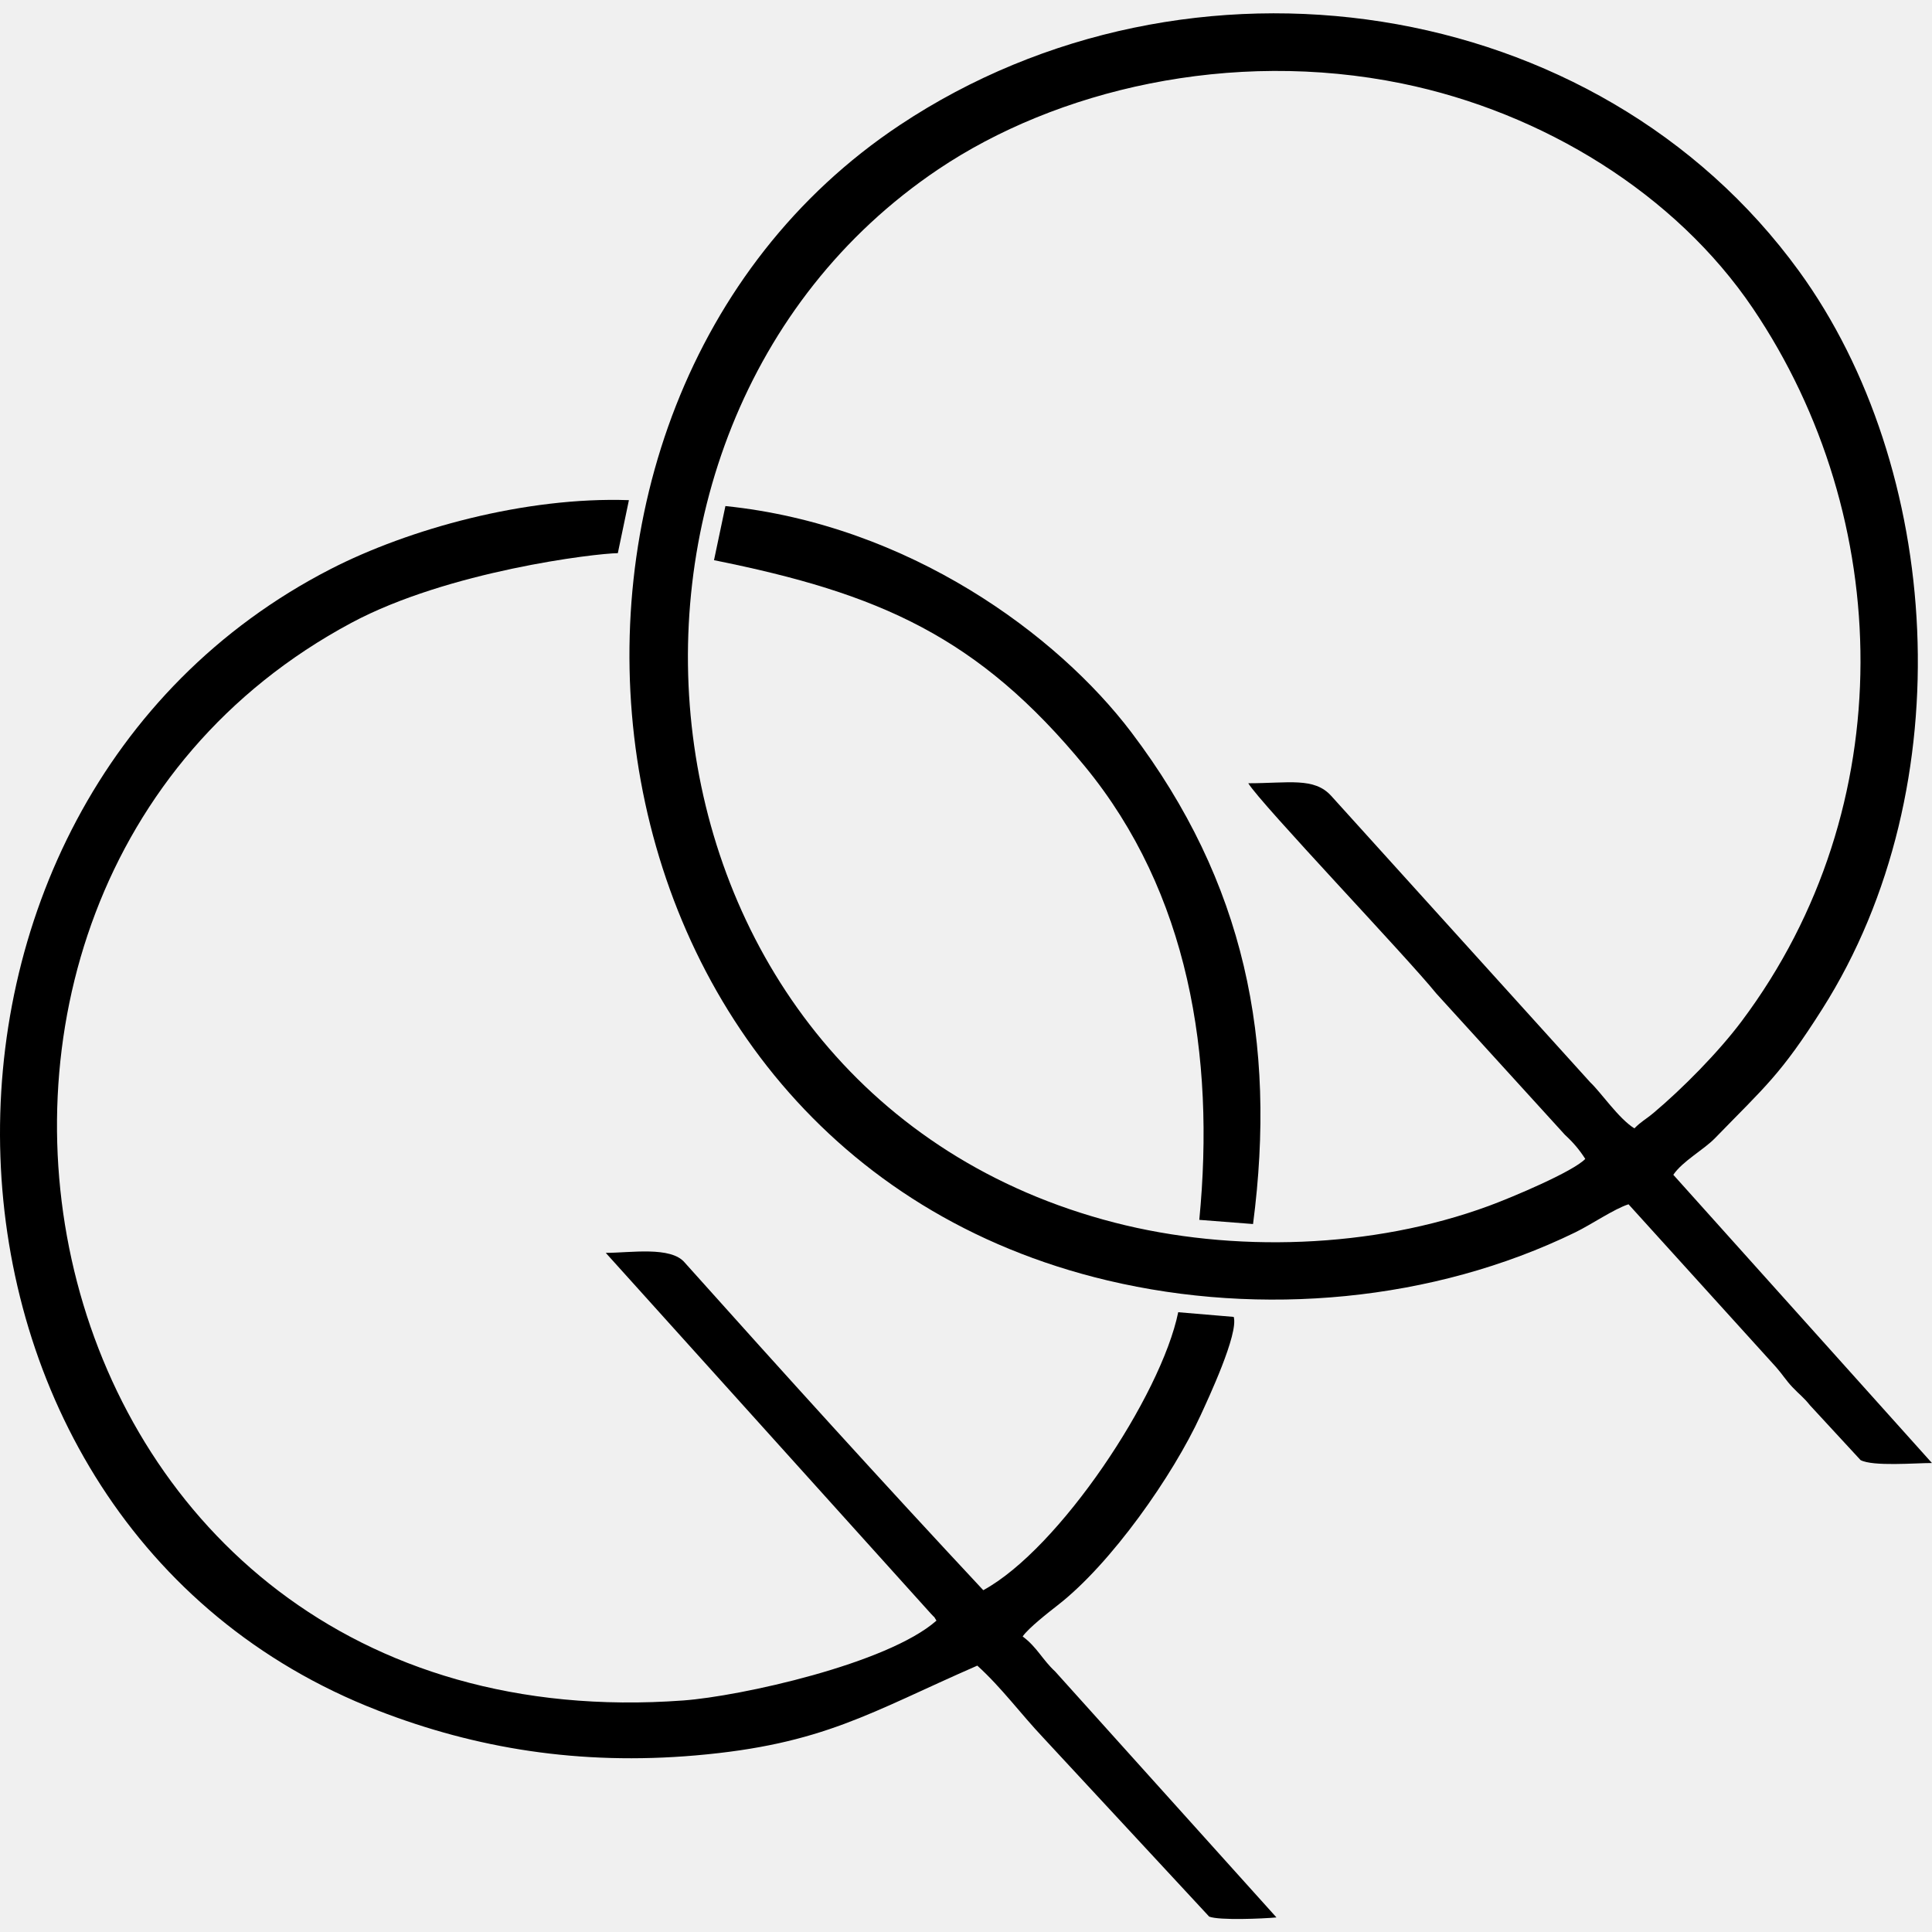
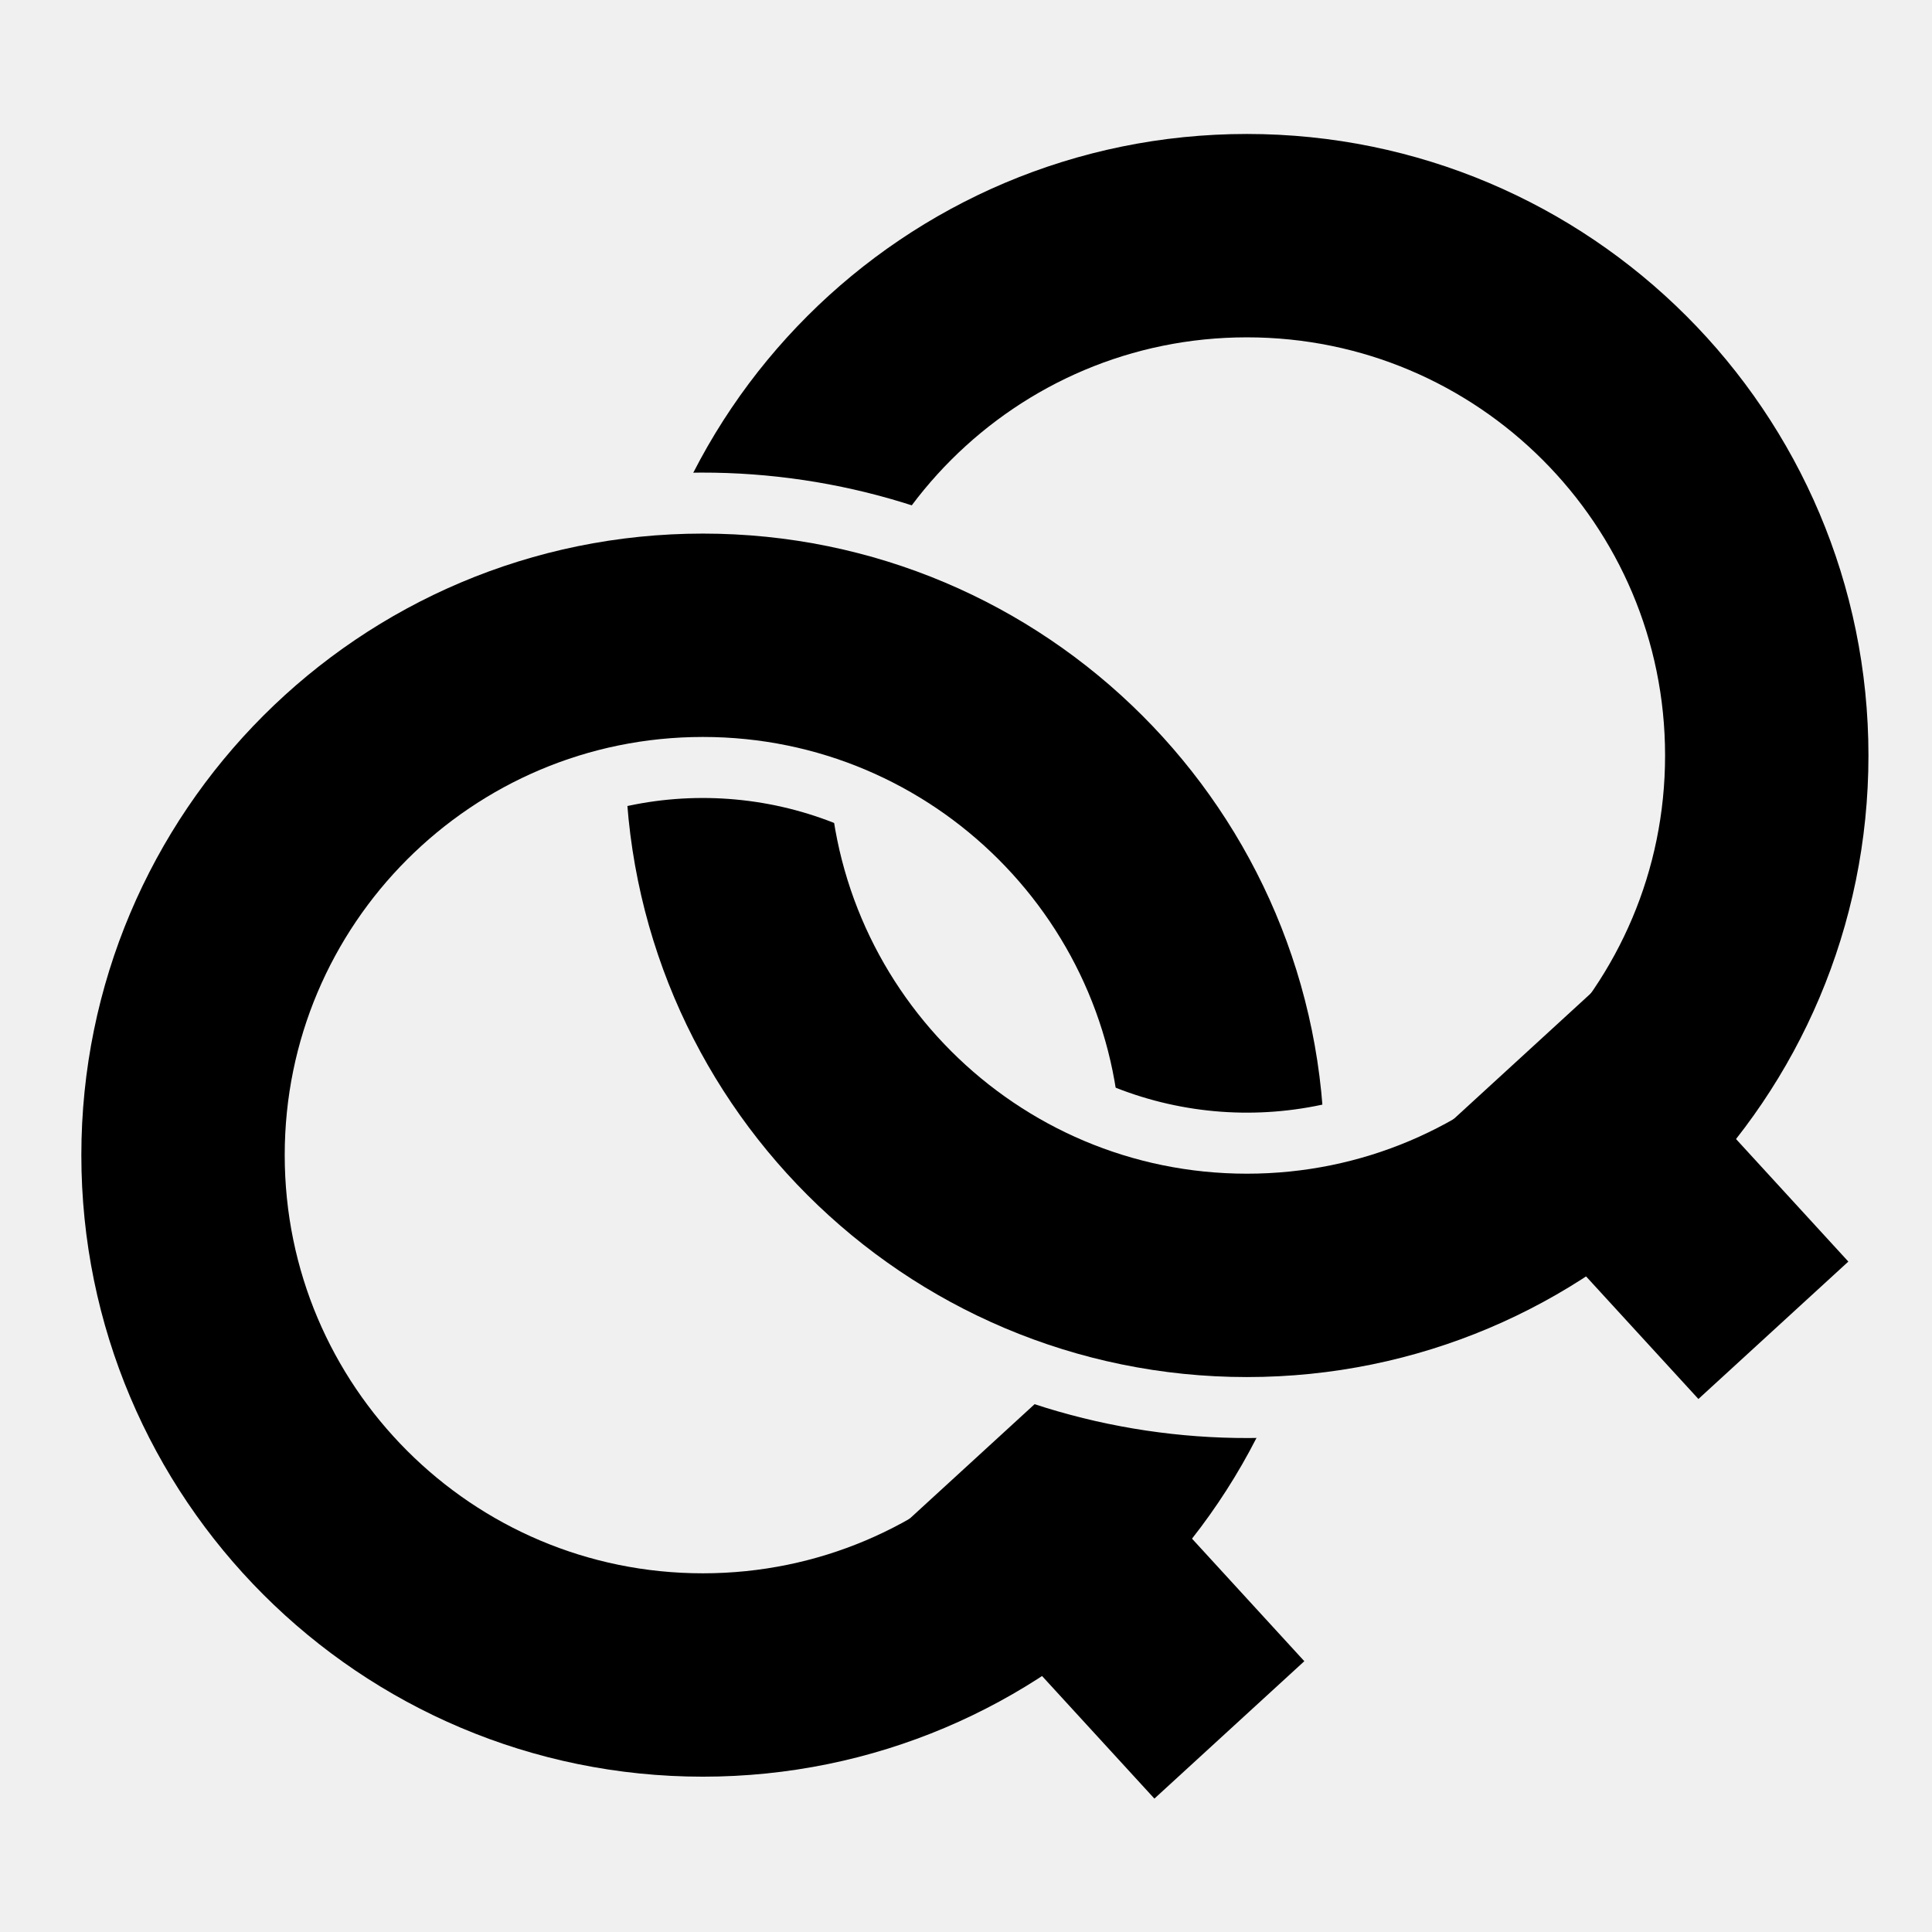
- <svg xmlns="http://www.w3.org/2000/svg" viewBox="17.386 17.3 65.2 65.2" fill="currentColor" role="img" aria-label="QOMIQ">
-   <path d="M72.542 55.379c-0.527,-0.324 -1.137,-1.225 -1.486,-1.55l-8.744 -9.669c-0.574,-0.638 -1.438,-0.427 -2.8,-0.427 0.431,0.705 5.353,5.864 6.348,7.098l4.339 4.767c0.29,0.268 0.486,0.502 0.686,0.812 -0.409,0.429 -2.472,1.298 -3.252,1.585 -3.924,1.446 -8.655,1.591 -12.64,0.563 -16.777,-4.328 -19.052,-26.719 -5.949,-35.54 3.98,-2.679 9.861,-4.085 15.652,-2.901 4.766,0.975 9.237,3.728 11.846,7.59 4.765,7.054 5.043,16.816 -0.375,24.05 -0.788,1.053 -2.002,2.28 -2.975,3.098 -0.285,0.239 -0.406,0.279 -0.649,0.524zm-0.197 2.563l4.982 5.499c0.212,0.24 0.33,0.441 0.548,0.671 0.25,0.263 0.372,0.336 0.595,0.615l1.706 1.848c0.427,0.22 1.835,0.098 2.408,0.098l-8.728 -9.727c0.316,-0.464 1.025,-0.843 1.406,-1.235 1.704,-1.754 2.215,-2.14 3.624,-4.364 4.778,-7.537 4.015,-18.283 -0.786,-24.895 -6.829,-9.405 -20.612,-11.406 -30.35,-4.93 -14.253,9.479 -11.721,34.553 7.018,38.991 5.179,1.227 10.979,0.715 15.781,-1.625 0.541,-0.264 1.323,-0.798 1.795,-0.946z" />
-   <path d="M50.367 73.51c0.821,0.744 1.465,1.628 2.224,2.431l5.602 6.04c0.35,0.134 1.826,0.069 2.27,0.027l-7.466 -8.297c-0.443,-0.411 -0.608,-0.819 -1.099,-1.185 0.194,-0.282 0.877,-0.816 1.185,-1.056 1.807,-1.404 3.888,-4.379 4.82,-6.406 0.267,-0.58 1.284,-2.754 1.118,-3.322l-1.873 -0.158c-0.581,2.826 -4.016,7.988 -6.579,9.381 -3.386,-3.625 -6.768,-7.361 -10.075,-11.056 -0.465,-0.56 -1.838,-0.328 -2.665,-0.328l10.964 12.167c0.209,0.235 0.042,-0.002 0.196,0.244 -1.654,1.46 -6.623,2.553 -8.54,2.694 -22.527,1.658 -28.309,-27.202 -11.207,-36.366 3.266,-1.75 8.244,-2.346 8.994,-2.352l0.374 -1.789c-3.492,-0.121 -7.435,0.973 -10.072,2.328 -15.421,7.93 -14.812,32.146 1.598,38.517 3.312,1.286 6.808,1.855 10.721,1.517 4.321,-0.373 5.894,-1.453 9.51,-3.03z" />
-   <path d="M41.482 36.205c5.585,1.12 8.922,2.584 12.518,6.961 3.498,4.258 4.399,9.756 3.859,15.301l1.814 0.141c0.805,-6.167 -0.272,-11.534 -4.111,-16.6 -2.48,-3.273 -7.494,-6.994 -13.695,-7.63l-0.385 1.826z" />
+ <svg xmlns="http://www.w3.org/2000/svg" viewBox="120 120 760 760" role="img" aria-label="QOMIQ">
+   <defs>
+     <mask id="qomiq-symbol-mask-a" maskUnits="userSpaceOnUse" x="0" y="0" width="1000" height="1000">
+       <rect width="1000" height="1000" fill="#fff" />
+       <path d="M707.3 570.8A204.5 204.5 0 0 1 473.3 553.7" fill="none" stroke="#000" stroke-width="128" />
+     </mask>
+     <mask id="qomiq-symbol-mask-b" maskUnits="userSpaceOnUse" x="0" y="0" width="1000" height="1000">
+       <rect width="1000" height="1000" fill="#fff" />
+       <path d="M283.7 376.8A204.5 204.5 0 0 1 517.7 393.9" fill="none" stroke="#000" stroke-width="128" />
+     </mask>
+   </defs>
+   <g fill="none" stroke="currentColor" stroke-width="80" transform="translate(8 22)">
+     <g mask="url(#qomiq-symbol-mask-a)">
+       <circle cx="388.5" cy="552.4" r="204.5" />
+       <path d="M496.8 670.7 595.6 778.5" />
+     </g>
+     <g mask="url(#qomiq-symbol-mask-b)">
+       <circle cx="602.5" cy="395.2" r="204.5" />
+       <path d="M710.8 513.5 809.6 621.3" />
+     </g>
+   </g>
</svg>
